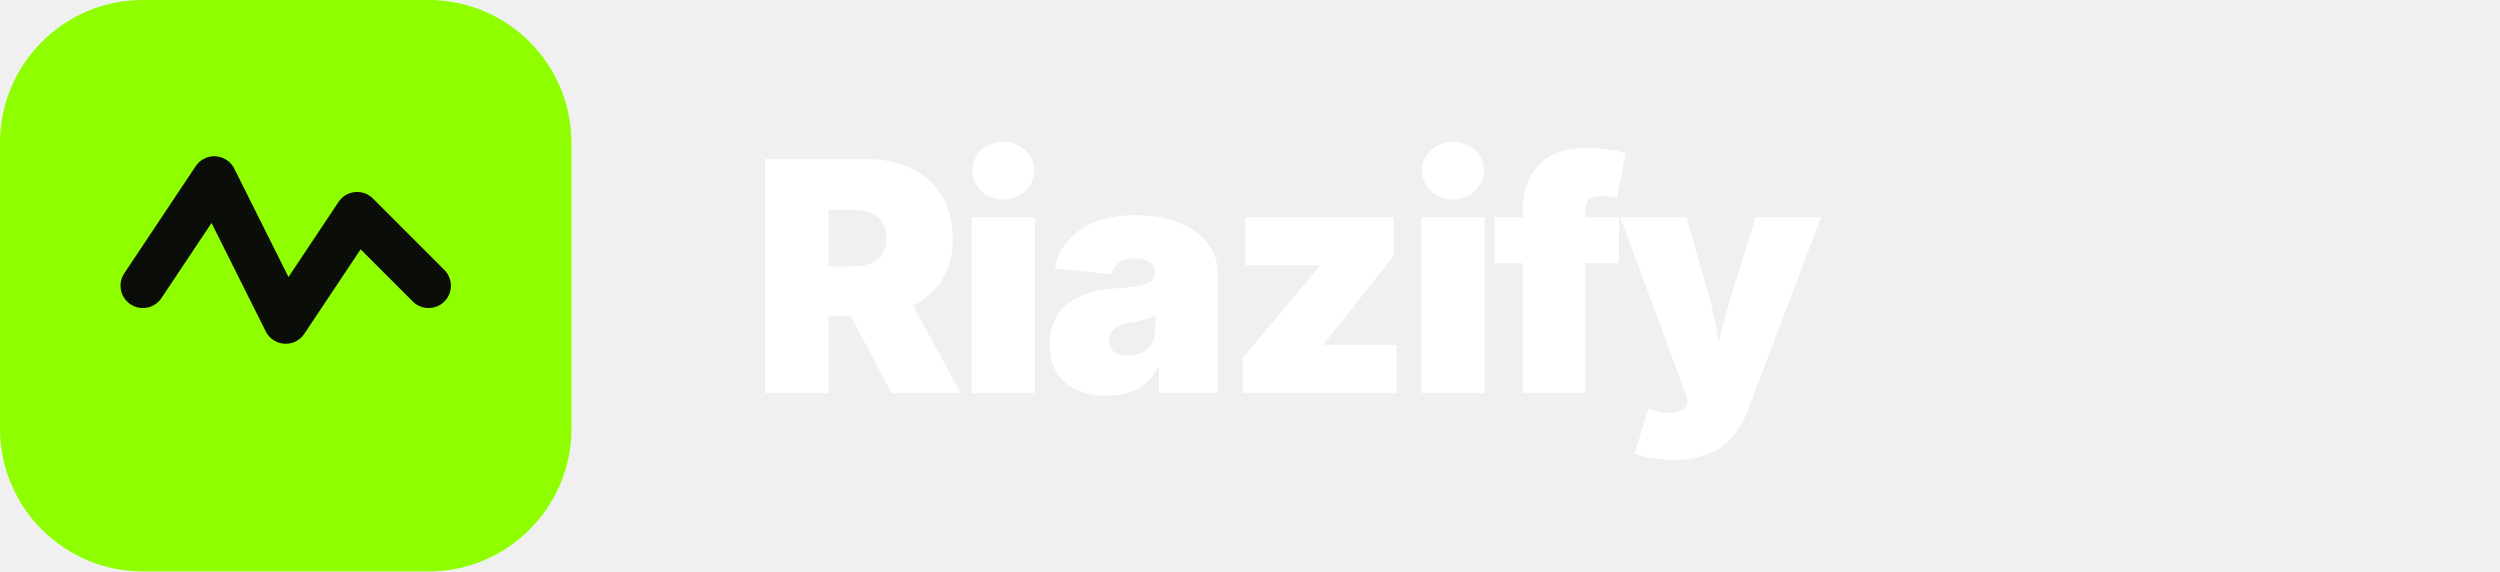
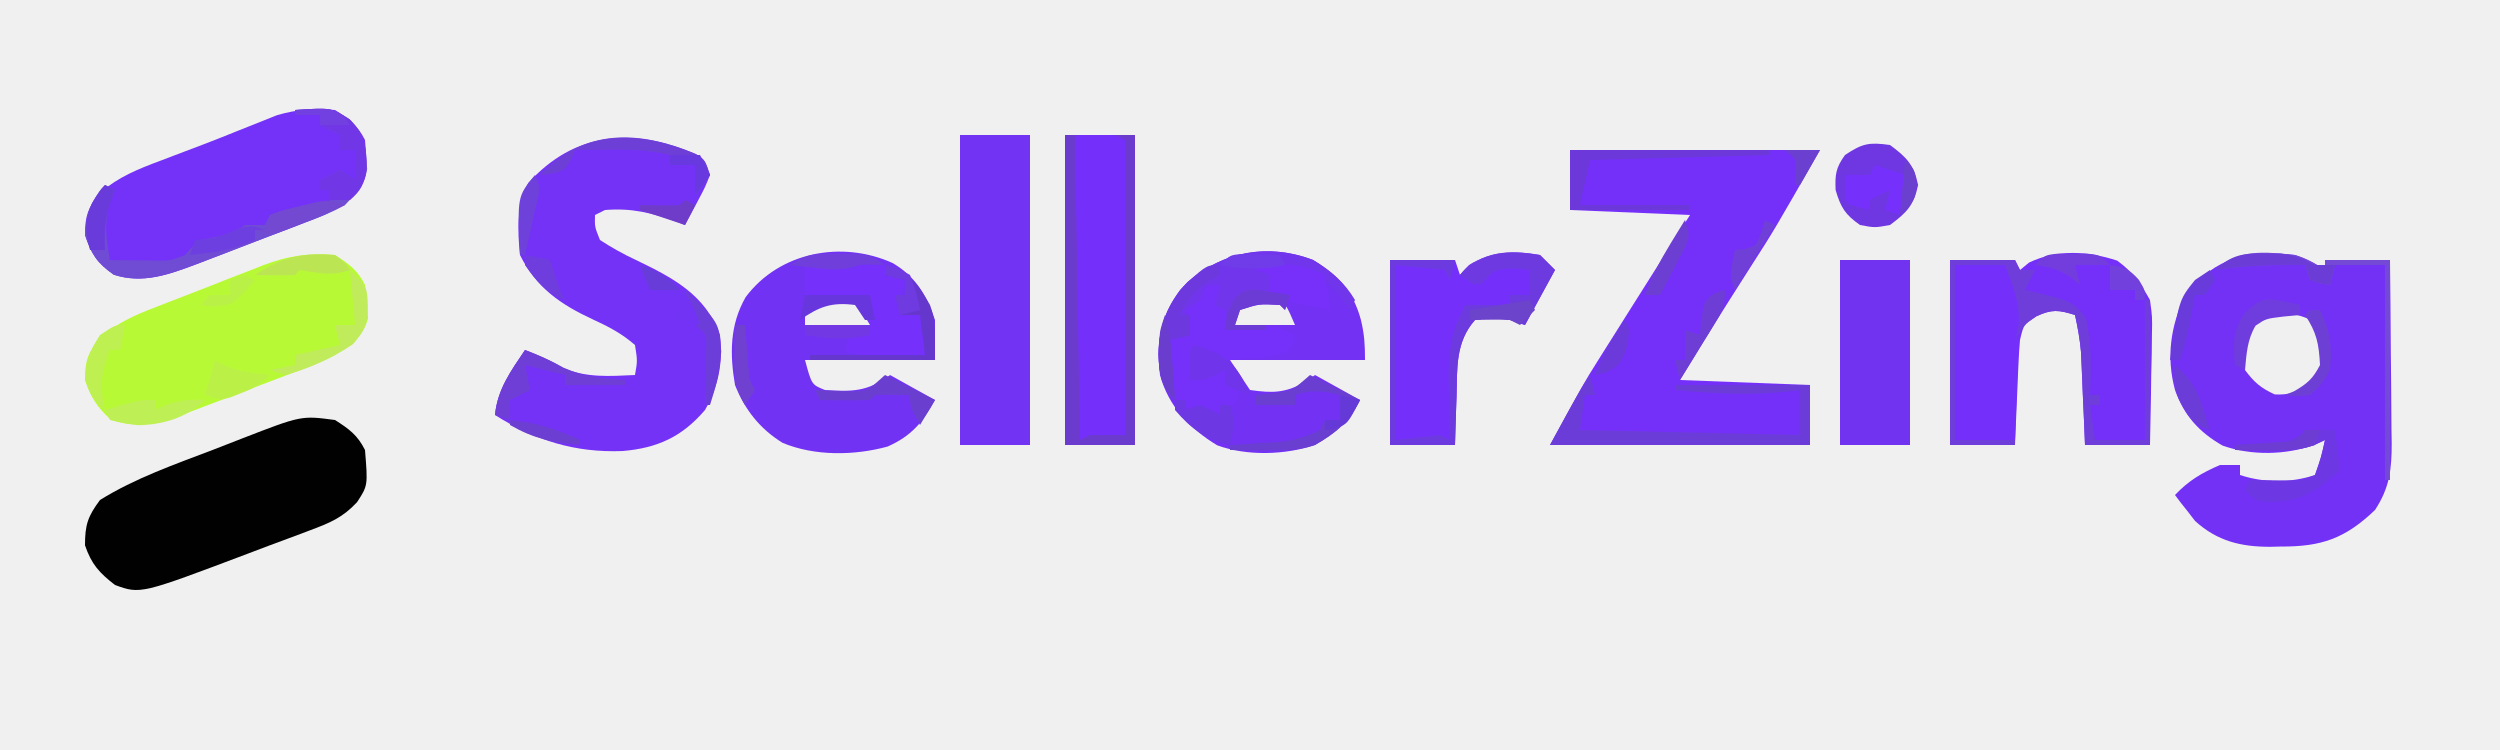
- <svg xmlns="http://www.w3.org/2000/svg" width="140" height="32" viewBox="0 0 140 32">
-   <rect width="32" height="32" rx="8" fill="#8fff00" />
-   <path d="M8 16 L12 10 L16 18 L20 12 L24 16" stroke="#0a0d08" stroke-width="2.5" stroke-linecap="round" stroke-linejoin="round" fill="none" />
-   <text x="42" y="22" font-family="Inter, sans-serif" font-size="18" font-weight="900" fill="#ffffff" letter-spacing="-0.5">Riazify</text>
+ <svg xmlns="http://www.w3.org/2000/svg" version="1.1" width="500" height="150">
+   <path d="M0 0 C2.37 0.76 3.92 1.61 6 3 C6 2.34 6 1.68 6 1 C10.29 1 14.58 1 19 1 C19.07 7.16 19.13 13.31 19.16 19.47 C19.18 21.56 19.2 23.66 19.23 25.75 C19.26 28.76 19.28 31.78 19.29 34.79 C19.31 35.72 19.32 36.65 19.34 37.61 C19.34 42.84 18.96 46.49 16 51 C10.01 56.72 5.29 58.35 -2.88 58.31 C-3.56 58.33 -4.24 58.34 -4.94 58.36 C-10.78 58.37 -15.55 57.24 -20 53.18 C-20.47 52.56 -20.95 51.95 -21.44 51.31 C-21.93 50.69 -22.42 50.07 -22.93 49.43 C-23.29 48.96 -23.64 48.48 -24 48 C-21.29 45.13 -18.66 43.57 -15 42 C-13.68 42 -12.36 42 -11 42 C-11 42.66 -11 43.32 -11 44 C-6.16 45.61 -0.8 45.6 4 44 C5.23 40.49 5.23 40.49 6 37 C5.31 37.32 4.61 37.64 3.89 37.97 C-1.87 40.02 -8.69 40.17 -14.48 38.12 C-19.17 35.45 -22.2 32.09 -24 27 C-25.8 20.29 -24.86 14.29 -22 8 C-15.77 0.3 -9.52 -1 0 0 Z M-8.44 13.56 C-10.6 16.94 -10.56 19.06 -10 23 C-8.2 25.44 -6.81 26.63 -4.06 27.88 C-1.19 28.05 0.48 27.36 3 26 C5.01 24.4 5.01 24.4 6 22 C5.93 18.28 5.8 15.95 3.38 13.06 C-0.88 11.16 -4.47 11.02 -8.44 13.56 Z " fill="#7331F6" transform="translate(459,51)" />
+   <path d="M0 0 C16.5 0 33 0 50 0 C40.86 16 40.86 16 36 23.56 C34.97 25.17 33.95 26.79 32.92 28.4 C32.18 29.56 32.18 29.56 31.43 30.75 C28.23 35.8 25.12 40.9 22 46 C34.87 46.5 34.87 46.5 48 47 C48 50.96 48 54.92 48 59 C30.84 59 13.68 59 -4 59 C2.75 46.62 2.75 46.62 5.62 42.06 C6.56 40.57 6.56 40.57 7.52 39.04 C8.15 38.04 8.78 37.03 9.44 36 C10.38 34.5 10.38 34.5 11.35 32.96 C15.54 26.29 19.77 19.64 24 13 C16.08 12.67 8.16 12.34 0 12 C0 8.04 0 4.08 0 0 Z " fill="#7430F9" transform="translate(314,30)" />
+   <path d="M0 0 C1.79 1.17 1.79 1.17 2.79 4.17 C1.8 6.65 1.8 6.65 0.36 9.36 C-0.12 10.26 -0.59 11.16 -1.08 12.09 C-1.45 12.77 -1.82 13.46 -2.21 14.17 C-2.78 13.95 -3.34 13.73 -3.93 13.51 C-8.85 11.74 -12.9 10.73 -18.21 11.17 C-19.2 11.66 -19.2 11.66 -20.21 12.17 C-20.27 14.55 -20.27 14.55 -19.21 17.17 C-16.79 18.74 -14.6 19.96 -12.02 21.17 C-4.71 24.68 1.88 28.08 4.79 36.17 C5.4 41.67 4.54 46.38 1.79 51.17 C-2.78 56.52 -7.7 58.79 -14.74 59.38 C-24.34 59.72 -32.14 57.25 -40.21 52.17 C-39.72 47.01 -37.02 43.35 -34.21 39.17 C-31.49 40.21 -29.07 41.25 -26.58 42.79 C-21.79 44.75 -17.32 44.41 -12.21 44.17 C-11.71 41.34 -11.71 41.34 -12.21 38.17 C-14.88 35.85 -17.42 34.53 -20.62 33.06 C-27.14 30.03 -31.92 26.74 -35.21 20.17 C-35.73 14.97 -35.87 10.55 -33.58 5.79 C-24.26 -4.51 -12.71 -5.41 0 0 Z " fill="#7432F6" transform="translate(139.207,30.83203)" />
+   <path d="M0 0 C2.81 1.79 4.51 3.02 6 6 C6.31 7.99 6.31 7.99 6.44 10.31 C6.5 11.07 6.56 11.83 6.62 12.61 C5.68 16.25 2.98 17.95 0 20 C-2.51 21.31 -5.09 22.31 -7.74 23.3 C-8.47 23.58 -9.2 23.86 -9.95 24.14 C-11.47 24.73 -13.01 25.3 -14.54 25.88 C-16.87 26.75 -19.19 27.64 -21.5 28.54 C-23 29.1 -24.5 29.67 -25.99 30.23 C-26.68 30.5 -27.36 30.76 -28.06 31.03 C-33.43 33.01 -39.27 35.03 -44.81 32.94 C-47.58 30.49 -48.77 28.49 -50 25 C-50 21.13 -49.43 19.52 -46.94 16.54 C-43.45 13.53 -40.18 12.07 -35.92 10.45 C-35.14 10.15 -34.37 9.84 -33.58 9.53 C-31.95 8.89 -30.32 8.26 -28.68 7.64 C-26.2 6.69 -23.73 5.71 -21.26 4.73 C-19.66 4.12 -18.07 3.5 -16.48 2.89 C-15.75 2.6 -15.02 2.31 -14.27 2.01 C-9.3 0.14 -5.31 -0.43 0 0 Z " fill="#B8F936" transform="translate(67,51)" />
+   <path d="M0 0 C2.81 1.79 4.51 3.02 6 6 C6.58 13.08 6.58 13.08 4.47 16.42 C1.3 19.73 -1.77 20.93 -6.02 22.52 C-6.8 22.82 -7.57 23.12 -8.37 23.43 C-10.01 24.06 -11.65 24.69 -13.3 25.3 C-15.8 26.25 -18.29 27.21 -20.78 28.18 C-22.38 28.79 -23.98 29.41 -25.58 30.02 C-26.32 30.3 -27.06 30.59 -27.82 30.88 C-33.3 32.93 -38.49 34.82 -44.25 32.94 C-47.6 30.58 -48.71 28.88 -50 25 C-50 21.18 -49.43 19.53 -47.02 16.56 C-43.19 13.31 -39.36 11.8 -34.69 10.06 C-33.37 9.56 -33.37 9.56 -32.02 9.04 C-30.21 8.35 -28.41 7.67 -26.6 6.99 C-24.19 6.07 -21.8 5.12 -19.41 4.15 C-18.02 3.6 -16.64 3.05 -15.25 2.5 C-14.04 2.02 -12.83 1.53 -11.58 1.03 C-7.37 -0.18 -4.36 -0.32 0 0 Z " fill="#7431F8" transform="translate(67,22)" />
+   <path d="M0 0 C2.81 1.79 4.51 3.02 6 6 C6.58 13.11 6.58 13.11 4.4 16.45 C1.51 19.52 -0.91 20.53 -4.86 22.01 C-5.52 22.26 -6.18 22.51 -6.86 22.77 C-8.96 23.57 -11.07 24.35 -13.19 25.12 C-14.59 25.65 -15.99 26.18 -17.38 26.71 C-38.91 34.85 -38.91 34.85 -44 33 C-47.15 30.55 -48.71 28.85 -50 25.06 C-50 20.98 -49.46 19.3 -47 16 C-40 11.64 -31.98 8.85 -24.29 5.92 C-22.37 5.18 -20.44 4.43 -18.52 3.67 C-6.73 -0.9 -6.73 -0.9 0 0 Z " fill="#010101" transform="translate(67,84)" />
+   <path d="M0 0 C5.11 3.09 8.02 6.22 9.6 12.02 C10.29 14.89 10.41 16.98 10.41 20.02 C1.5 20.02 -7.41 20.02 -16.59 20.02 C-14.61 22.99 -14.61 22.99 -12.59 26.02 C-7.94 26.68 -5.77 26.61 -1.59 24.52 C-0.93 24.02 -0.27 23.53 0.41 23.02 C3.38 24.67 6.35 26.32 9.41 28.02 C7.19 32.46 4.68 34.53 0.41 37.02 C-5.59 39.02 -13.18 39.27 -19.15 37.08 C-24.63 33.77 -28.88 29.3 -30.59 23.02 C-31.41 16.51 -30.42 11.4 -26.59 6.02 C-19.55 -1.4 -9.75 -3.69 0 0 Z M-15.59 10.02 C-15.59 11.01 -15.59 12 -15.59 13.02 C-11.63 13.02 -7.67 13.02 -3.59 13.02 C-5.17 9.34 -5.17 9.34 -6.59 8.02 C-10.62 7.76 -12.15 7.73 -15.59 10.02 Z " fill="#7231F3" transform="translate(262.5898,51.98047)" />
+   <path d="M0 0 C4.53 2.68 6.79 6.44 8.44 11.38 C8.44 14.02 8.44 16.66 8.44 19.38 C-0.14 19.38 -8.72 19.38 -17.56 19.38 C-16.23 24.32 -16.23 24.32 -13.56 25.38 C-8.15 25.73 -5.05 25.74 -0.56 22.38 C2.41 24.03 5.38 25.67 8.44 27.38 C5.99 31.86 3.69 34.58 -1.02 36.68 C-7.7 38.51 -15.61 38.63 -22.06 35.94 C-26.61 33.11 -29.59 29.33 -31.56 24.38 C-32.62 18.18 -32.62 12.37 -29.44 6.81 C-22.72 -2.23 -10.19 -4.63 0 0 Z M-17.56 10.38 C-17.56 11.03 -17.56 11.69 -17.56 12.38 C-13.27 12.38 -8.98 12.38 -4.56 12.38 C-5.55 10.73 -6.54 9.08 -7.56 7.38 C-11.9 6.64 -14.44 7.25 -17.56 10.38 Z " fill="#7232F4" transform="translate(178.5625,52.625)" />
+   <path d="M0 0 C3.16 2.31 4.64 4.46 6.56 7.88 C7.02 11.22 7.02 11.22 6.95 14.8 C6.94 16.09 6.93 17.38 6.91 18.71 C6.88 20.06 6.85 21.4 6.81 22.75 C6.79 24.12 6.77 25.49 6.76 26.86 C6.71 30.2 6.64 33.54 6.56 36.88 C2.27 36.88 -2.02 36.88 -6.44 36.88 C-6.5 35.42 -6.56 33.96 -6.62 32.46 C-6.71 30.53 -6.79 28.61 -6.88 26.69 C-6.91 25.73 -6.95 24.77 -6.99 23.78 C-7.04 22.85 -7.08 21.92 -7.12 20.96 C-7.16 20.1 -7.19 19.25 -7.23 18.37 C-7.44 15.81 -7.89 13.38 -8.44 10.88 C-11.69 9.85 -13.03 9.69 -16.19 11.12 C-18.7 12.75 -18.7 12.75 -19.44 15.88 C-19.58 17.5 -19.68 19.13 -19.75 20.76 C-19.8 21.7 -19.84 22.64 -19.88 23.6 C-19.92 24.58 -19.96 25.56 -20 26.56 C-20.04 27.55 -20.09 28.54 -20.13 29.56 C-20.24 32 -20.34 34.44 -20.44 36.88 C-24.73 36.88 -29.02 36.88 -33.44 36.88 C-33.44 24.66 -33.44 12.45 -33.44 -0.12 C-29.15 -0.12 -24.86 -0.12 -20.44 -0.12 C-20.11 0.53 -19.78 1.2 -19.44 1.88 C-18.84 1.38 -18.24 0.88 -17.62 0.38 C-11.94 -2.3 -5.91 -1.93 0 0 Z " fill="#7430F9" transform="translate(423.4375,52.125)" />
+   <path d="M0 0 C4.62 0 9.24 0 14 0 C14 20.46 14 40.92 14 62 C9.38 62 4.76 62 0 62 C0 41.54 0 21.08 0 0 Z " fill="#752FFB" transform="translate(213,27)" />
+   <path d="M0 0 C4.62 0 9.24 0 14 0 C14 20.46 14 40.92 14 62 C9.38 62 4.76 62 0 62 C0 41.54 0 21.08 0 0 Z " fill="#7233F2" transform="translate(192,27)" />
+   <path d="M0 0 C0.99 0.99 1.98 1.98 3 3 C1.02 6.63 -0.96 10.26 -3 14 C-3.99 13.67 -4.98 13.34 -6 13 C-9.5 12.5 -9.5 12.5 -13 13 C-16.94 17.42 -16.55 22.71 -16.69 28.31 C-16.72 29.24 -16.76 30.18 -16.79 31.13 C-16.87 33.42 -16.94 35.71 -17 38 C-21.29 38 -25.58 38 -30 38 C-30 25.79 -30 13.58 -30 1 C-25.71 1 -21.42 1 -17 1 C-16.67 1.99 -16.34 2.98 -16 4 C-15.4 3.34 -14.8 2.68 -14.19 2 C-9.68 -0.83 -5.21 -0.9 0 0 Z " fill="#7430FA" transform="translate(308,51)" />
+   <path d="M0 0 C4.62 0 9.24 0 14 0 C14 12.21 14 24.42 14 37 C9.38 37 4.76 37 0 37 C0 24.79 0 12.58 0 0 Z " fill="#7233F1" transform="translate(368,52)" />
+   <path d="M0 0 C3.3 0 6.6 0 10 0 C13.22 6.84 13.22 6.84 14 9 C13.67 9.66 13.34 10.32 13 11 C12.85 12.81 12.75 14.63 12.68 16.45 C12.64 17.52 12.6 18.6 12.56 19.71 C12.5 21.4 12.5 21.4 12.44 23.12 C12.39 24.26 12.35 25.4 12.31 26.57 C12.2 29.38 12.1 32.19 12 35 C8.04 35 4.08 35 0 35 C0 23.45 0 11.9 0 0 Z " fill="#7430FA" transform="translate(391,53)" />
+   <path d="M0 0 C0.66 0 1.32 0 2 0 C2.33 20.13 2.66 40.26 3 61 C3.99 60.5 3.99 60.5 5 60 C7.31 60 9.62 60 12 60 C12 40.53 12 21.06 12 1 C11.34 0.67 10.68 0.34 10 0 C11.32 0 12.64 0 14 0 C14 20.46 14 40.92 14 62 C9.38 62 4.76 62 0 62 C0 41.54 0 21.08 0 0 Z " fill="#6B3BCE" transform="translate(213,27)" />
+   <path d="M0 0 C3.01 3.01 2 5.89 2 10 C2.59 9.9 3.18 9.81 3.79 9.71 C8.44 9.06 11.72 8.65 16 11 C15.67 11.99 15.34 12.98 15 14 C12.23 15.38 9.7 15.42 6.62 15.69 C5.48 15.79 4.34 15.9 3.16 16.01 C0.05 16 -1.42 15.66 -4 14 C-4.33 15.98 -4.66 17.96 -5 20 C-2.69 19.34 -0.38 18.68 2 18 C2.33 18.99 2.66 19.98 3 21 C3.66 21.33 4.32 21.66 5 22 C4.67 22.99 4.34 23.98 4 25 C3.01 25 2.02 25 1 25 C1 25.66 1 26.32 1 27 C-1.31 26.67 -3.62 26.34 -6 26 C-6 25.34 -6 24.68 -6 24 C-6.66 24 -7.32 24 -8 24 C-8.33 20.04 -8.66 16.08 -9 12 C-7.68 11.67 -6.36 11.34 -5 11 C-5 9.68 -5 8.36 -5 7 C-5.66 6.67 -6.32 6.34 -7 6 C-4.69 4.02 -2.38 2.04 0 0 Z " fill="#7530FA" transform="translate(243,56)" />
+   <path d="M0 0 C2.97 0.49 2.97 0.49 6 1 C6 1.66 6 2.32 6 3 C7.32 3.33 8.64 3.66 10 4 C9.81 4.62 9.63 5.24 9.44 5.88 C8.76 8.04 8.76 8.04 10 10 C12.02 10.65 12.02 10.65 14 11 C14 13.64 14 16.28 14 19 C11.71 19.03 9.42 19.05 7.12 19.06 C5.85 19.07 4.57 19.09 3.26 19.1 C0 19 0 19 -2 18 C-1.67 17.01 -1.34 16.02 -1 15 C0.32 15 1.64 15 3 15 C3 12.36 3 9.72 3 7 C-1.29 7 -5.58 7 -10 7 C-10 5 -10 3 -10 1 C-3.38 0.88 -3.38 0.88 0 2 C0 1.34 0 0.68 0 0 Z " fill="#7530FB" transform="translate(171,52)" />
+   <path d="M0 0 C3.5 2.12 6.3 4.45 8.41 8.02 C8.08 8.68 7.75 9.34 7.41 10.02 C6.69 9.07 5.97 8.12 5.22 7.14 C2.83 4.31 1.11 2.88 -2.59 2.02 C-5.28 1.88 -7.89 1.93 -10.59 2.02 C-9.93 2.35 -9.27 2.68 -8.59 3.02 C-8.59 4.01 -8.59 5 -8.59 6.02 C-7.27 6.35 -5.95 6.68 -4.59 7.02 C-4.92 8.01 -5.25 9 -5.59 10.02 C-5.92 9.69 -6.25 9.36 -6.59 9.02 C-10.73 8.77 -10.73 8.77 -14.59 10.02 C-14.92 11.01 -15.25 12 -15.59 13.02 C-13.61 13.02 -11.63 13.02 -9.59 13.02 C-9.59 13.35 -9.59 13.68 -9.59 14.02 C-12.23 14.02 -14.87 14.02 -17.59 14.02 C-17.59 12.7 -17.59 11.38 -17.59 10.02 C-18.25 9.69 -18.91 9.36 -19.59 9.02 C-19.26 7.7 -18.93 6.38 -18.59 5.02 C-19.58 5.02 -20.57 5.02 -21.59 5.02 C-21.92 6.01 -22.25 7 -22.59 8.02 C-23.58 8.68 -24.57 9.34 -25.59 10.02 C-25.26 11.67 -24.93 13.32 -24.59 15.02 C-25.91 15.35 -27.23 15.68 -28.59 16.02 C-28.26 19.98 -27.93 23.94 -27.59 28.02 C-30.4 25.21 -30.77 22.66 -30.9 18.83 C-30.82 13.14 -29.07 8.63 -25.13 4.48 C-18.04 -1.67 -8.98 -3.4 0 0 Z " fill="#7135EB" transform="translate(262.5898,51.98047)" />
+   <path d="M0 0 C7.23 -0.49 7.23 -0.49 10.94 1.88 C14.1 5.13 14.17 7.34 14.43 11.83 C13.78 15.11 12.31 16.59 10 19 C7.43 20.47 4.75 21.49 1.98 22.52 C1.2 22.82 0.43 23.12 -0.37 23.43 C-2.01 24.06 -3.65 24.69 -5.3 25.3 C-7.8 26.25 -10.29 27.21 -12.78 28.18 C-14.38 28.79 -15.98 29.41 -17.58 30.02 C-18.32 30.3 -19.06 30.59 -19.82 30.88 C-25.3 32.93 -30.49 34.82 -36.25 32.94 C-39.6 30.58 -40.71 28.88 -42 25 C-41.83 20.71 -40.84 18.21 -38 15 C-37.34 15.33 -36.68 15.66 -36 16 C-36.53 17.24 -36.53 17.24 -37.06 18.5 C-38.22 22.83 -37.76 25.61 -37 30 C-35.06 30.03 -33.13 30.05 -31.19 30.06 C-30.11 30.07 -29.03 30.09 -27.92 30.1 C-24.93 30.14 -24.93 30.14 -22 29 C-21.57 28.5 -21.13 28.01 -20.69 27.5 C-18.33 25.4 -16.08 25.45 -13 25 C-12.01 24.34 -11.02 23.68 -10 23 C-8.68 23 -7.36 23 -6 23 C-5.67 22.34 -5.34 21.68 -5 21 C-0.91 19.58 2.67 18.74 7 19 C7 18.01 7 17.02 7 16 C6.34 16 5.68 16 5 16 C5 15.34 5 14.68 5 14 C6.32 13.34 7.64 12.68 9 12 C9.99 12.66 10.98 13.32 12 14 C12 12.02 12 10.04 12 8 C11.01 8 10.02 8 9 8 C9 7.01 9 6.02 9 5 C7.68 4.34 6.36 3.68 5 3 C5 2.34 5 1.68 5 1 C3.35 1 1.7 1 0 1 C0 0.67 0 0.34 0 0 Z " fill="#704BD3" transform="translate(59,22)" />
+   <path d="M0 0 C0.99 0.99 1.98 1.98 3 3 C1.02 6.63 -0.96 10.26 -3 14 C-3.99 13.67 -4.98 13.34 -6 13 C-9.5 12.5 -9.5 12.5 -13 13 C-16.94 17.42 -16.55 22.71 -16.69 28.31 C-16.72 29.24 -16.76 30.18 -16.79 31.13 C-16.87 33.42 -16.94 35.71 -17 38 C-21.29 38 -25.58 38 -30 38 C-30 25.79 -30 13.58 -30 1 C-25.71 1 -21.42 1 -17 1 C-17.33 2.32 -17.66 3.64 -18 5 C-18.33 4.34 -18.66 3.68 -19 3 C-22.3 2.67 -25.6 2.34 -29 2 C-29 13.55 -29 25.1 -29 37 C-24.55 36.5 -24.55 36.5 -20 36 C-19.34 36.33 -18.68 36.66 -18 37 C-18.02 36.15 -18.02 36.15 -18.05 35.28 C-18.11 32.66 -18.15 30.05 -18.19 27.44 C-18.21 26.54 -18.24 25.65 -18.26 24.72 C-18.33 19 -17.66 15.09 -15 10 C-12.03 10 -9.06 10 -6 10 C-6 9.34 -6 8.68 -6 8 C-4.68 8 -3.36 8 -2 8 C-2 6.35 -2 4.7 -2 3 C-7.36 2.46 -7.36 2.46 -12 4.5 C-12.33 4.99 -12.66 5.49 -13 6 C-13.99 5.34 -14.98 4.68 -16 4 C-11.56 -0.9 -6.24 -1.07 0 0 Z " fill="#6D3AE0" transform="translate(308,51)" />
+   <path d="M0 0 C3.32 2.46 4.78 3.93 5.62 8 C4.78 12.07 3.32 13.54 0 16 C-3.06 16.56 -3.06 16.56 -6 16 C-8.98 13.9 -9.85 12.51 -10.88 9 C-11.01 5.84 -10.82 4.54 -9 2 C-5.48 -0.35 -4.14 -0.58 0 0 Z " fill="#6E37E1" transform="translate(378,29)" />
+   <path d="M0 0 C4.29 0 8.58 0 13 0 C13.33 0.66 13.66 1.32 14 2 C14.99 2 15.98 2 17 2 C16.34 3.32 15.68 4.64 15 6 C15.69 6.15 16.37 6.29 17.08 6.45 C24.35 8.25 24.35 8.25 27.12 11.44 C28.4 16.63 28.23 21.68 28 27 C28.66 27 29.32 27 30 27 C30 27.66 30 28.32 30 29 C29.34 29 28.68 29 28 29 C28.33 31.31 28.66 33.62 29 36 C32.3 36 35.6 36 39 36 C39 26.76 39 17.52 39 8 C39.33 8 39.66 8 40 8 C40 17.57 40 27.14 40 37 C35.71 37 31.42 37 27 37 C26.94 35.54 26.88 34.08 26.82 32.58 C26.73 30.66 26.65 28.74 26.56 26.81 C26.52 25.85 26.48 24.89 26.44 23.9 C26.4 22.97 26.36 22.04 26.32 21.08 C26.28 20.23 26.24 19.37 26.21 18.5 C25.99 15.94 25.55 13.51 25 11 C21.77 9.99 20.44 9.8 17.31 11.25 C14.79 12.96 14.79 12.96 13 16 C13.23 15.2 13.45 14.39 13.69 13.56 C14.11 8.7 12.72 5.55 11 1 C7.7 1 4.4 1 1 1 C1 12.55 1 24.1 1 36 C4.96 36 8.92 36 13 36 C13 36.33 13 36.66 13 37 C8.71 37 4.42 37 0 37 C0 24.79 0 12.58 0 0 Z " fill="#6E3DDA" transform="translate(390,52)" />
+   <path d="M0 0 C0.33 1.32 0.66 2.64 1 4 C0.34 4 -0.32 4 -1 4 C-1.33 6.31 -1.66 8.62 -2 11 C19.78 11.5 19.78 11.5 42 12 C42 9.03 42 6.06 42 3 C41.37 3.08 40.74 3.17 40.09 3.25 C32.28 4.14 24.81 3.74 17 3 C17 2.67 17 2.34 17 2 C25.91 2 34.82 2 44 2 C44 5.96 44 9.92 44 14 C26.84 14 9.68 14 -8 14 C-2 3 -2 3 0 0 Z " fill="#6C3CD8" transform="translate(318,75)" />
+   <path d="M0 0 C2.37 0.76 3.92 1.61 6 3 C6 2.34 6 1.68 6 1 C10.29 1 14.58 1 19 1 C19 15.52 19 30.04 19 45 C18.67 45 18.34 45 18 45 C18 30.81 18 16.62 18 2 C14.7 2 11.4 2 8 2 C7.67 3.32 7.34 4.64 7 6 C5.06 5.69 5.06 5.69 3 5 C2.67 4.01 2.34 3.02 2 2 C-4.11 1.89 -9.95 2.1 -16 3 C-11.26 -1.29 -6.07 -0.63 0 0 Z " fill="#7449D6" transform="translate(459,51)" />
+   <path d="M0 0 C0.95 0.04 1.9 0.08 2.88 0.12 C3.2 2.77 3.54 5.41 3.88 8.12 C-1.02 12.6 -4.51 14.81 -11.24 14.53 C-13.12 14.12 -13.12 14.12 -15.12 12.12 C-14.8 11.47 -14.46 10.81 -14.12 10.12 C-13.44 10.14 -12.75 10.15 -12.04 10.16 C-11.14 10.17 -10.24 10.18 -9.31 10.19 C-7.97 10.2 -7.97 10.2 -6.61 10.22 C-3.99 10.24 -3.99 10.24 -1.12 9.12 C0.1 5.61 0.1 5.61 0.88 2.12 C0.19 2.45 -0.49 2.78 -1.2 3.12 C-4.61 4.29 -7.34 4.32 -10.94 4.25 C-12.1 4.23 -13.26 4.21 -14.46 4.2 C-15.34 4.17 -16.22 4.15 -17.12 4.12 C-17.12 3.8 -17.12 3.47 -17.12 3.12 C-16.28 3.08 -15.44 3.03 -14.57 2.98 C-13.47 2.9 -12.38 2.83 -11.25 2.75 C-9.61 2.65 -9.61 2.65 -7.95 2.54 C-4.24 2 -3.85 0.15 0 0 Z " fill="#6D37E3" transform="translate(464.125,85.875)" />
+   <path d="M0 0 C13.2 0 26.4 0 40 0 C40 0.33 40 0.66 40 1 C28.12 1.33 16.24 1.66 4 2 C3.34 4.97 2.68 7.94 2 11 C9.26 11 16.52 11 24 11 C24 11.33 24 11.66 24 12 C16.08 12 8.16 12 0 12 C0 8.04 0 4.08 0 0 Z " fill="#6C38DA" transform="translate(314,30)" />
+   <path d="M0 0 C3.3 1.65 6.6 3.3 10 5 C7.78 9.44 5.27 11.51 1 14 C-2.56 15.19 -5.44 15.1 -9.19 15.06 C-10.46 15.05 -11.73 15.04 -13.04 15.04 C-14.51 15.02 -14.51 15.02 -16 15 C-16 14.67 -16 14.34 -16 14 C-14.68 13.93 -14.68 13.93 -13.33 13.85 C-12.17 13.78 -11.01 13.7 -9.81 13.62 C-8.09 13.52 -8.09 13.52 -6.33 13.41 C-3.17 13.02 -0.83 12.44 2 11 C2.33 10.34 2.66 9.68 3 9 C3.99 9 4.98 9 6 9 C6 7.35 6 5.7 6 4 C2.62 3.16 0.33 2.89 -3 4 C-3 4.66 -3 5.32 -3 6 C-5.64 6 -8.28 6 -11 6 C-11 5.34 -11 4.68 -11 4 C-9.93 3.9 -8.85 3.79 -7.75 3.69 C-3.69 3.23 -3.69 3.23 0 0 Z " fill="#6A3ED0" transform="translate(262,75)" />
+   <path d="M0 0 C7.23 -0.49 7.23 -0.49 10.94 1.88 C14.14 5.17 14.29 7.44 14.22 12.02 C13.91 14.8 13.11 16.19 11 18 C9.68 18 8.36 18 7 18 C7 17.34 7 16.68 7 16 C6.34 16 5.68 16 5 16 C5 15.34 5 14.68 5 14 C6.32 13.34 7.64 12.68 9 12 C9.99 12.66 10.98 13.32 12 14 C12 12.02 12 10.04 12 8 C11.01 8 10.02 8 9 8 C9 7.01 9 6.02 9 5 C7.68 4.34 6.36 3.68 5 3 C5 2.34 5 1.68 5 1 C3.35 1 1.7 1 0 1 C0 0.67 0 0.34 0 0 Z " fill="#7136E5" transform="translate(59,22)" />
+   <path d="M0 0 C3.49 0.03 6.09 0.61 9.25 2.19 C9.58 4.5 9.91 6.81 10.25 9.19 C5.56 8.28 0.91 7.23 -3.75 6.19 C-3.09 5.86 -2.43 5.53 -1.75 5.19 C-1.75 4.2 -1.75 3.21 -1.75 2.19 C-2.74 1.86 -3.73 1.53 -4.75 1.19 C-3.75 0.19 -3.75 0.19 0 0 Z " fill="#7630FA" transform="translate(255.75,52.8125)" />
+   <path d="M0 0 C4.89 1.36 6.53 3.67 9 8 C10 11 10 11 10 19 C1.75 19 -6.5 19 -15 19 C-15 18.67 -15 18.34 -15 18 C-7.41 18 0.18 18 8 18 C7.67 15.36 7.34 12.72 7 10 C5.68 10 4.36 10 3 10 C2.67 8.68 2.34 7.36 2 6 C2.66 6 3.32 6 4 6 C4 5.01 4 4.02 4 3 C2.68 2.67 1.36 2.34 0 2 C0 1.34 0 0.68 0 0 Z " fill="#6537CD" transform="translate(177,53)" />
+   <path d="M0 0 C1.79 1.17 1.79 1.17 2.79 4.17 C1.36 6.36 1.36 6.36 -0.21 8.17 C-0.21 6.19 -0.21 4.21 -0.21 2.17 C-1.86 2.17 -3.51 2.17 -5.21 2.17 C-5.21 1.51 -5.21 0.85 -5.21 0.17 C-9.36 -0.84 -13.25 -0.93 -17.52 -0.89 C-18.77 -0.89 -20.03 -0.88 -21.32 -0.87 C-22.27 -0.86 -23.23 -0.84 -24.21 -0.83 C-24.48 -0.19 -24.76 0.46 -25.04 1.12 C-26.21 3.17 -26.21 3.17 -28.83 3.92 C-30.01 4.04 -30.01 4.04 -31.21 4.17 C-22.39 -5.13 -11.57 -4.92 0 0 Z " fill="#6E3FD6" transform="translate(139.207,30.83203)" />
+   <path d="M0 0 C2 0.67 4 1.33 6 2 C5.67 4.64 5.34 7.28 5 10 C4.01 9.67 3.02 9.34 2 9 C2.33 7.68 2.66 6.36 3 5 C1.02 5.99 1.02 5.99 -1 7 C-1 7.66 -1 8.32 -1 9 C-4.88 8.12 -4.88 8.12 -6 7 C-6.04 5.33 -6.04 3.67 -6 2 C-4.35 2 -2.7 2 -1 2 C-0.67 1.34 -0.34 0.68 0 0 Z " fill="#7630FB" transform="translate(375,33)" />
+   <path d="M0 0 C0 0.66 0 1.32 0 2 C-1.14 2.65 -1.14 2.65 -2.31 3.31 C-5.32 5.2 -6.4 6.88 -8 10 C-7.34 10 -6.68 10 -6 10 C-6 11.32 -6 12.64 -6 14 C-7.32 14.33 -8.64 14.66 -10 15 C-9.67 18.96 -9.34 22.92 -9 27 C-11.81 24.19 -12.18 21.64 -12.31 17.81 C-12.23 12.07 -10.44 7.57 -6.47 3.39 C-2.58 0 -2.58 0 0 0 Z " fill="#6D39DF" transform="translate(244,53)" />
+   <path d="M0 0 C2.72 1.04 5.22 2.12 7.75 3.56 C11.83 5.37 15.59 5.72 20 6 C20 6.33 20 6.66 20 7 C16.04 7 12.08 7 8 7 C8 6.34 8 5.68 8 5 C7.42 4.86 6.84 4.71 6.25 4.56 C4.17 4.04 2.08 3.52 0 3 C0.33 4.65 0.66 6.3 1 8 C-0.98 8.99 -0.98 8.99 -3 10 C-3 11.32 -3 12.64 -3 14 C-3.99 13.67 -4.98 13.34 -6 13 C-5.52 7.85 -2.81 4.18 0 0 Z " fill="#6E3ED6" transform="translate(105,70)" />
+   <path d="M0 0 C3.46 3.46 3.46 3.46 3.56 7.38 C3.41 11.09 3.15 11.83 0.62 14.81 C-3.47 17.61 -8.21 19.73 -13 21 C-13.99 20.67 -14.98 20.34 -16 20 C-14.35 19.67 -12.7 19.34 -11 19 C-11 18.34 -11 17.68 -11 17 C-8.03 16.34 -5.06 15.68 -2 15 C-2.33 13.68 -2.66 12.36 -3 11 C-1.68 11 -0.36 11 1 11 C0.67 7.37 0.34 3.74 0 0 Z " fill="#C0EB5A" transform="translate(70,54)" />
+   <path d="M0 0 C-0.33 1.65 -0.66 3.3 -1 5 C-1.66 5 -2.32 5 -3 5 C-4.81 9.46 -5.12 12.31 -4 17 C-6.3 15.2 -7 14.01 -7.88 11.19 C-8.03 7.25 -7.1 5.3 -5 2 C-2 0 -2 0 0 0 Z " fill="#BFF051" transform="translate(25,65)" />
+   <path d="M0 0 C6.81 6.45 6.81 6.45 7.25 12.31 C6.98 16.23 6.21 19.29 5 23 C4.67 23 4.34 23 4 23 C4.02 22.01 4.05 21.03 4.07 20.01 C4.09 18.73 4.11 17.45 4.12 16.12 C4.15 14.85 4.17 13.57 4.2 12.26 C4.36 8.91 4.36 8.91 2 7 C1.28 4.68 0.61 2.35 0 0 Z " fill="#6D3DDA" transform="translate(137,58)" />
+   <path d="M0 0 C3.3 1.65 6.6 3.3 10 5 C9.01 6.65 8.02 8.3 7 10 C5 6.25 5 6.25 5 4 C2.67 3.96 0.33 3.96 -2 4 C-2.33 4.33 -2.66 4.66 -3 5 C-4.69 5.07 -6.38 5.08 -8.06 5.06 C-8.98 5.05 -9.9 5.04 -10.85 5.04 C-11.56 5.02 -12.27 5.01 -13 5 C-13.33 4.34 -13.66 3.68 -14 3 C-12.99 3.05 -12.99 3.05 -11.95 3.11 C-10.62 3.15 -10.62 3.15 -9.25 3.19 C-8.37 3.22 -7.49 3.26 -6.58 3.29 C-3.52 3.17 -3.52 3.17 0 0 Z " fill="#6A3FD0" transform="translate(177,75)" />
+   <path d="M0 0 C0.66 0 1.32 0 2 0 C2 0.66 2 1.32 2 2 C2.99 1.67 3.98 1.34 5 1 C7.19 1.94 7.19 1.94 9 3 C9 2.34 9 1.68 9 1 C9.66 1 10.32 1 11 1 C12.1 4.29 11.8 5.71 11 9 C6.03 7.73 3.33 5.91 0 2 C0 1.34 0 0.68 0 0 Z " fill="#6D37E3" transform="translate(235,80)" />
+   <path d="M0 0 C1.55 0.01 1.55 0.01 3.12 0.01 C5.98 0.31 7.5 1.01 10 2.31 C11.32 2.31 12.64 2.31 14 2.31 C13.67 3.63 13.34 4.95 13 6.31 C11.06 6 11.06 6 9 5.31 C8.67 4.32 8.34 3.33 8 2.31 C1.89 2.2 -3.95 2.42 -10 3.31 C-6.68 0.29 -4.44 -0.07 0 0 Z " fill="#6C3CD7" transform="translate(453,50.6875)" />
+   <path d="M0 0 C0 0.66 0 1.32 0 2 C1.08 1.5 1.08 1.5 2.19 1 C5.02 -0.01 7.03 -0.17 10 0 C6.52 3.48 1.56 4.96 -3.34 5.04 C-5.5 4.81 -5.5 4.81 -9 4 C-9.33 3.34 -9.66 2.68 -10 2 C-3.38 0 -3.38 0 0 0 Z " fill="#BEEF54" transform="translate(31,80)" />
+   <path d="M0 0 C2.2 0.27 2.2 0.27 5.89 1.15 C5.89 1.81 5.89 2.47 5.89 3.15 C4.79 3.25 3.7 3.35 2.57 3.46 C-0.94 3.89 -0.94 3.89 -2.99 5.27 C-4.68 8.09 -4.81 10.92 -5.11 14.15 C-5.77 13.82 -6.43 13.49 -7.11 13.15 C-7.53 9.02 -7.51 6.07 -5.11 2.65 C-2.11 0.15 -2.11 0.15 0 0 Z " fill="#6F3CDD" transform="translate(454.1133,59.85156)" />
+   <path d="M0 0 C4.53 1.48 7.06 2.45 9.44 6.69 C10.21 8.33 10.21 8.33 11 10 C8.53 9.01 8.53 9.01 6 8 C6 7.01 6 6.02 6 5 C5.4 5.33 4.8 5.66 4.19 6 C2 7 2 7 -1 7 C-1.04 5 -1.04 3 -1 1 C-0.67 0.67 -0.34 0.34 0 0 Z " fill="#7035EB" transform="translate(239,69)" />
+   <path d="M0 0 C0.52 0.31 1.03 0.62 1.56 0.94 C4.67 2.29 7.65 2.61 11 3 C8.96 5.04 7.71 5.68 5.06 6.69 C4.37 6.96 3.68 7.23 2.97 7.51 C1 8 1 8 -2 7 C-1.34 4.69 -0.68 2.38 0 0 Z " fill="#BBF147" transform="translate(43,72)" />
+   <path d="M0 0 C4.45 1.4 6.97 3.47 10 7 C11.31 9.81 11.31 9.81 12 12 C10.35 11.67 8.7 11.34 7 11 C7.33 9.35 7.66 7.7 8 6 C7.05 5.94 6.1 5.88 5.12 5.81 C3.58 5.41 3.58 5.41 2 5 C0.62 2.44 0.62 2.44 0 0 Z " fill="#7233F4" transform="translate(128,53)" />
+   <path d="M0 0 C2 1.5 2 1.5 3 3 C-0.59 4.24 -3.32 3.66 -7 3 C-7.33 3.33 -7.66 3.66 -8 4 C-10.67 4.14 -13.32 4.04 -16 4 C-10.52 0.35 -6.51 -0.52 0 0 Z " fill="#BCE553" transform="translate(67,51)" />
+   <path d="M0 0 C0 3.18 -0.36 3.96 -1.97 6.57 C-2.37 7.24 -2.78 7.91 -3.2 8.6 C-3.63 9.29 -4.06 9.98 -4.5 10.69 C-4.93 11.39 -5.36 12.09 -5.8 12.81 C-6.86 14.55 -7.93 16.27 -9 18 C-9.33 16.68 -9.66 15.36 -10 14 C-9.34 14 -8.68 14 -8 14 C-8 12.02 -8 10.04 -8 8 C-7.01 8.33 -6.02 8.66 -5 9 C-4.92 7.89 -4.83 6.77 -4.75 5.62 C-4 2 -4 2 -1.94 0.56 C-1.3 0.38 -0.66 0.19 0 0 Z " fill="#6D3DD6" transform="translate(345,58)" />
+   <path d="M0 0 C0.33 0.66 0.66 1.32 1 2 C0.01 3.48 0.01 3.48 -1 5 C-1.66 5 -2.32 5 -3 5 C-3.13 5.69 -3.27 6.37 -3.4 7.08 C-3.58 7.98 -3.76 8.88 -3.94 9.81 C-4.11 10.71 -4.29 11.6 -4.46 12.52 C-5 15 -5 15 -6 18 C-6.66 18 -7.32 18 -8 18 C-6.21 5.98 -6.21 5.98 -3 2 C-2.01 1.34 -1.02 0.68 0 0 Z " fill="#693BDB" transform="translate(442,54)" />
+   <path d="M0 0 C0.8 0.13 1.6 0.26 2.43 0.39 C3.23 0.51 4.04 0.63 4.88 0.75 C5.49 0.86 6.1 0.96 6.74 1.07 C6.41 2.06 6.08 3.05 5.74 4.07 C5.41 3.74 5.08 3.41 4.74 3.07 C0.6 2.83 0.6 2.83 -3.26 4.07 C-3.59 5.06 -3.92 6.05 -4.26 7.07 C-2.28 7.07 -0.3 7.07 1.74 7.07 C1.74 7.4 1.74 7.73 1.74 8.07 C-0.9 8.07 -3.54 8.07 -6.26 8.07 C-5.91 5.44 -5.61 3.54 -4.01 1.39 C-2.26 0.07 -2.26 0.07 0 0 Z " fill="#6C3BD6" transform="translate(251.2617,57.92578)" />
+   <path d="M0 0 C1.14 -0.01 2.29 -0.01 3.47 -0.02 C6.5 0.25 6.5 0.25 9.5 2.25 C8.76 2.23 8.01 2.21 7.25 2.19 C4.62 2.13 4.62 2.13 2.66 2.78 C0.04 3.35 -2.09 3.13 -4.75 2.81 C-5.64 2.71 -6.53 2.61 -7.45 2.5 C-8.13 2.42 -8.8 2.34 -9.5 2.25 C-5.93 -0.13 -4.23 -0.02 0 0 Z " fill="#6F3EDB" transform="translate(167.5,50.75)" />
+   <path d="M0 0 C-2.43 1.03 -4.87 2.05 -7.31 3.06 C-8.35 3.5 -8.35 3.5 -9.4 3.96 C-14.66 6.11 -14.66 6.11 -18 5 C-17.34 5 -16.68 5 -16 5 C-15.67 4.01 -15.34 3.02 -15 2 C-12.38 1.02 -12.38 1.02 -9.12 0.25 C-8.06 -0.01 -6.99 -0.28 -5.88 -0.55 C-3 -1 -3 -1 0 0 Z " fill="#7349D1" transform="translate(69,41)" />
+   <path d="M0 0 C0.66 0.33 1.32 0.66 2 1 C1.67 1.87 1.34 2.73 1 3.62 C0.01 6.96 -0.16 9.55 0 13 C-0.99 13 -1.98 13 -3 13 C-4 9.17 -4.17 7.41 -2.62 3.69 C-1 1 -1 1 0 0 Z " fill="#6A3BDB" transform="translate(21,37)" />
+   <path d="M0 0 C0.66 0 1.32 0 2 0 C2.06 0.77 2.12 1.54 2.18 2.34 C2.27 3.34 2.35 4.34 2.44 5.38 C2.56 6.87 2.56 6.87 2.68 8.4 C2.85 10.98 2.85 10.98 4 13 C3.01 14.48 3.01 14.48 2 16 C-0.14 12.52 -0.21 9.79 -0.12 5.75 C-0.11 4.67 -0.09 3.59 -0.07 2.48 C-0.05 1.66 -0.02 0.84 0 0 Z " fill="#7041D0" transform="translate(147,65)" />
+   <path d="M0 0 C0.66 0.33 1.32 0.66 2 1 C-0.64 5.29 -3.28 9.58 -6 14 C-7.43 11.14 -6.6 9.07 -6 6 C-5.38 5.94 -4.76 5.88 -4.12 5.81 C-1.72 5.17 -1.72 5.17 -0.75 2.44 C-0.5 1.63 -0.25 0.83 0 0 Z " fill="#6F3FD8" transform="translate(353,44)" />
+   <path d="M0 0 C3.5 3.04 4.77 5.56 6 10 C6.33 10.99 6.66 11.98 7 13 C3.34 11.78 2.58 10.16 0.79 6.86 C-0.22 4.49 -0.31 2.54 0 0 Z " fill="#6C3CD8" transform="translate(435,73)" />
+   <path d="M0 0 C0.66 0 1.32 0 2 0 C4 4.13 4.49 7.43 4 12 C2.31 14.94 2.31 14.94 0 17 C-2.75 17.31 -2.75 17.31 -5 17 C-4.4 16.75 -3.8 16.5 -3.19 16.25 C-0.54 14.74 0.6 13.72 2 11 C1.78 6.79 1.35 4.52 -1 1 C-0.67 0.67 -0.34 0.34 0 0 Z " fill="#6D3FD5" transform="translate(462,62)" />
+   <path d="M0 0 C4.29 0 8.58 0 13 0 C13.33 1.65 13.66 3.3 14 5 C13.34 5 12.68 5 12 5 C11.34 4.01 10.68 3.02 10 2 C5.36 1.38 2.78 2.33 -1 5 C-0.67 3.35 -0.34 1.7 0 0 Z " fill="#6736DC" transform="translate(161,59)" />
+   <path d="M0 0 C1 3 1 3 -0.21 5.92 C-0.78 7 -1.35 8.08 -1.94 9.19 C-2.5 10.27 -3.07 11.36 -3.65 12.48 C-4.32 13.73 -4.32 13.73 -5 15 C-5.99 15 -6.98 15 -8 15 C-6.63 11.3 -4.94 8.05 -2.88 4.69 C-2.34 3.8 -1.8 2.92 -1.24 2.01 C-0.83 1.35 -0.42 0.68 0 0 Z " fill="#6C3ED2" transform="translate(337,44)" />
+   <path d="M0 0 C0.98 0.01 1.96 0.01 2.97 0.02 C3.95 0.01 4.93 0.01 5.94 0 C8.47 0.27 8.47 0.27 10.47 2.27 C8.16 2.27 5.85 2.27 3.47 2.27 C3.8 3.59 4.13 4.91 4.47 6.27 C3.91 5.79 3.36 5.32 2.78 4.83 C0.29 3.14 -1.58 2.68 -4.53 2.27 C-2.53 0.27 -2.53 0.27 0 0 Z " fill="#733DDE" transform="translate(411.5312,50.73438)" />
+   <path d="M0 0 C0.9 0.31 0.9 0.31 1.81 0.62 C1.15 0.62 0.49 0.62 -0.19 0.62 C-0.19 1.28 -0.19 1.95 -0.19 2.62 C-4.52 4.66 -8.47 5.15 -13.19 5.62 C-12.86 4.63 -12.53 3.64 -12.19 2.62 C-11.09 2.5 -10 2.38 -8.88 2.25 C-5.43 1.67 -3.27 -0.56 0 0 Z " fill="#6D3FE1" transform="translate(51.1875,45.375)" />
+   <path d="M0 0 C4.29 0 8.58 0 13 0 C13 0.66 13 1.32 13 2 C8.37 3.02 4.66 2.84 0 2 C0 1.34 0 0.68 0 0 Z " fill="#7238E4" transform="translate(161,65)" />
+   <path d="M0 0 C2.47 0.49 2.47 0.49 5 1 C5.31 1.95 5.62 2.9 5.94 3.88 C6.87 6.86 6.87 6.86 8 9 C4.21 7.51 2.32 5.31 0 2 C0 1.34 0 0.68 0 0 Z " fill="#6F3CDE" transform="translate(105,51)" />
+   <path d="M0 0 C1.38 2.76 0.71 3.98 0 7 C-0.36 8.6 -0.71 10.21 -1.06 11.81 C-1.37 13.21 -1.69 14.6 -2 16 C-2.33 16 -2.66 16 -3 16 C-3.55 4.29 -3.55 4.29 0 0 Z " fill="#6E41DA" transform="translate(107,35)" />
+   <path d="M0 0 C1 2 1 2 0.38 5.5 C-1 9 -1 9 -3.62 10.44 C-4.41 10.62 -5.19 10.81 -6 11 C-4.55 6.89 -2.49 3.57 0 0 Z " fill="#6C3ADB" transform="translate(325,64)" />
+   <path d="M0 0 C0.9 0.02 1.81 0.05 2.74 0.07 C4.11 0.1 4.11 0.1 5.5 0.12 C6.2 0.15 6.9 0.17 7.62 0.2 C7.95 0.86 8.28 1.52 8.62 2.2 C3.99 3.21 0.27 3.03 -4.38 2.2 C-2.38 0.2 -2.38 0.2 0 0 Z " fill="#703CE9" transform="translate(248.3828,50.80469)" />
+   <path d="M0 0 C2.38 0.56 2.38 0.56 5 2 C6.31 5.62 6.31 5.62 7 9 C5.68 9.33 4.36 9.66 3 10 C2.67 8.68 2.34 7.36 2 6 C2.66 6 3.32 6 4 6 C4 5.01 4 4.02 4 3 C2.68 2.67 1.36 2.34 0 2 C0 1.34 0 0.68 0 0 Z " fill="#703AE1" transform="translate(177,53)" />
+   <path d="M0 0 C2.8 0.39 3.82 0.8 5.75 2.94 C7 5 7 5 7 7 C6.34 7 5.68 7 5 7 C5 6.34 5 5.68 5 5 C3.35 5 1.7 5 0 5 C0 3.35 0 1.7 0 0 Z " fill="#7240DC" transform="translate(422,53)" />
+   <path d="M0 0 C1.05 3.56 1.3 7.06 1.56 10.75 C1.65 11.92 1.73 13.09 1.82 14.3 C1.88 15.19 1.94 16.08 2 17 C-0.3 14.7 -0.93 13.09 -1.13 9.84 C-1.13 9.07 -1.13 8.3 -1.12 7.5 C-1.13 6.73 -1.13 5.95 -1.13 5.16 C-1 3 -1 3 0 0 Z " fill="#6B3DCE" transform="translate(233,63)" />
+   <path d="M0 0 C0.99 0 1.98 0 3 0 C2.67 0.99 2.34 1.98 2 3 C-1.42 4.14 -4.09 4.1 -7.69 4.06 C-9.46 4.05 -9.46 4.05 -11.26 4.04 C-12.17 4.02 -13.07 4.01 -14 4 C-14 3.67 -14 3.34 -14 3 C-13.16 2.95 -12.31 2.9 -11.45 2.85 C-10.35 2.78 -9.25 2.7 -8.12 2.62 C-6.49 2.52 -6.49 2.52 -4.82 2.41 C-1.87 2.27 -1.87 2.27 0 0 Z " fill="#6C3CD3" transform="translate(461,86)" />
+   <path d="M0 0 C0.66 0.33 1.32 0.66 2 1 C1.34 2.32 0.68 3.64 0 5 C-2.97 4.01 -5.94 3.02 -9 2 C-9 1.67 -9 1.34 -9 1 C-7.7 1.02 -6.4 1.04 -5.06 1.06 C-3.71 1.08 -2.35 1.07 -1 1 C-0.67 0.67 -0.34 0.34 0 0 Z " fill="#6F3CCA" transform="translate(137,40)" />
+   <path d="M0 0 C0.33 0.66 0.66 1.32 1 2 C0.01 2.99 -0.98 3.98 -2 5 C-2.66 4.67 -3.32 4.34 -4 4 C-5.37 3.93 -6.75 3.92 -8.12 3.94 C-10.04 3.97 -10.04 3.97 -12 4 C-12 3.34 -12 2.68 -12 2 C-8.04 1.34 -4.08 0.68 0 0 Z " fill="#6C43CB" transform="translate(306,60)" />
+   <path d="M0 0 C5.28 0.54 9.26 1.77 14 4 C14 4.33 14 4.66 14 5 C8.59 4.53 4.79 3.76 0 1 C0 0.67 0 0.34 0 0 Z " fill="#6D3ED2" transform="translate(102,84)" />
+   <path d="M0 0 C1.32 0.33 2.64 0.66 4 1 C1.54 5.8 1.54 5.8 -1.19 6.81 C-1.79 6.87 -2.38 6.94 -3 7 C-3 6.34 -3 5.68 -3 5 C-2.01 5 -1.02 5 0 5 C0 3.35 0 1.7 0 0 Z " fill="#6538D8" transform="translate(268,79)" />
+   <path d="M0 0 C0.66 0.33 1.32 0.66 2 1 C-2.18 5.92 -2.18 5.92 -6.31 6.31 C-7.2 6.21 -8.09 6.11 -9 6 C-8.34 5.34 -7.68 4.68 -7 4 C-5.68 4 -4.36 4 -3 4 C-3 3.01 -3 2.02 -3 1 C-2.01 0.67 -1.02 0.34 0 0 Z " fill="#B9F146" transform="translate(49,55)" />
+   <path d="M0 0 C2 2 2 2 2.31 4.94 C2 8 2 8 -1 11 C-0.67 7.37 -0.34 3.74 0 0 Z " fill="#6B40CF" transform="translate(381,32)" />
+   <path d="M0 0 C1.98 0 3.96 0 6 0 C6.66 1.32 7.32 2.64 8 4 C7.01 5.32 6.02 6.64 5 8 C5 6.02 5 4.04 5 2 C3.35 2 1.7 2 0 2 C0 1.34 0 0.68 0 0 Z " fill="#6839DE" transform="translate(134,31)" />
+   <path d="M0 0 C2.31 0 4.62 0 7 0 C5.68 2.31 4.36 4.62 3 7 C2.67 7 2.34 7 2 7 C2.04 6.22 2.08 5.43 2.12 4.62 C2.29 1.84 2.29 1.84 0 0 Z " fill="#6B40D0" transform="translate(357,30)" />
+   <path d="M0 0 C7.51 -0.37 7.51 -0.37 10 1.5 C10.5 2.24 10.5 2.24 11 3 C9.02 3 7.04 3 5 3 C5 2.34 5 1.68 5 1 C3.35 1 1.7 1 0 1 C0 0.67 0 0.34 0 0 Z " fill="#723FE0" transform="translate(59,22)" />
+   <path d="M0 0 C3.38 1.19 5.65 2.28 8 5 C6.02 5 4.04 5 2 5 C1.34 3.35 0.68 1.7 0 0 Z " fill="#673CD9" transform="translate(128,53)" />
+   <path d="M0 0 C-1.65 1.65 -3.3 3.3 -5 5 C-6.32 4.34 -7.64 3.68 -9 3 C-6.39 -0.48 -4.17 -0.28 0 0 Z " fill="#6F39E1" transform="translate(301,52)" />
</svg>
